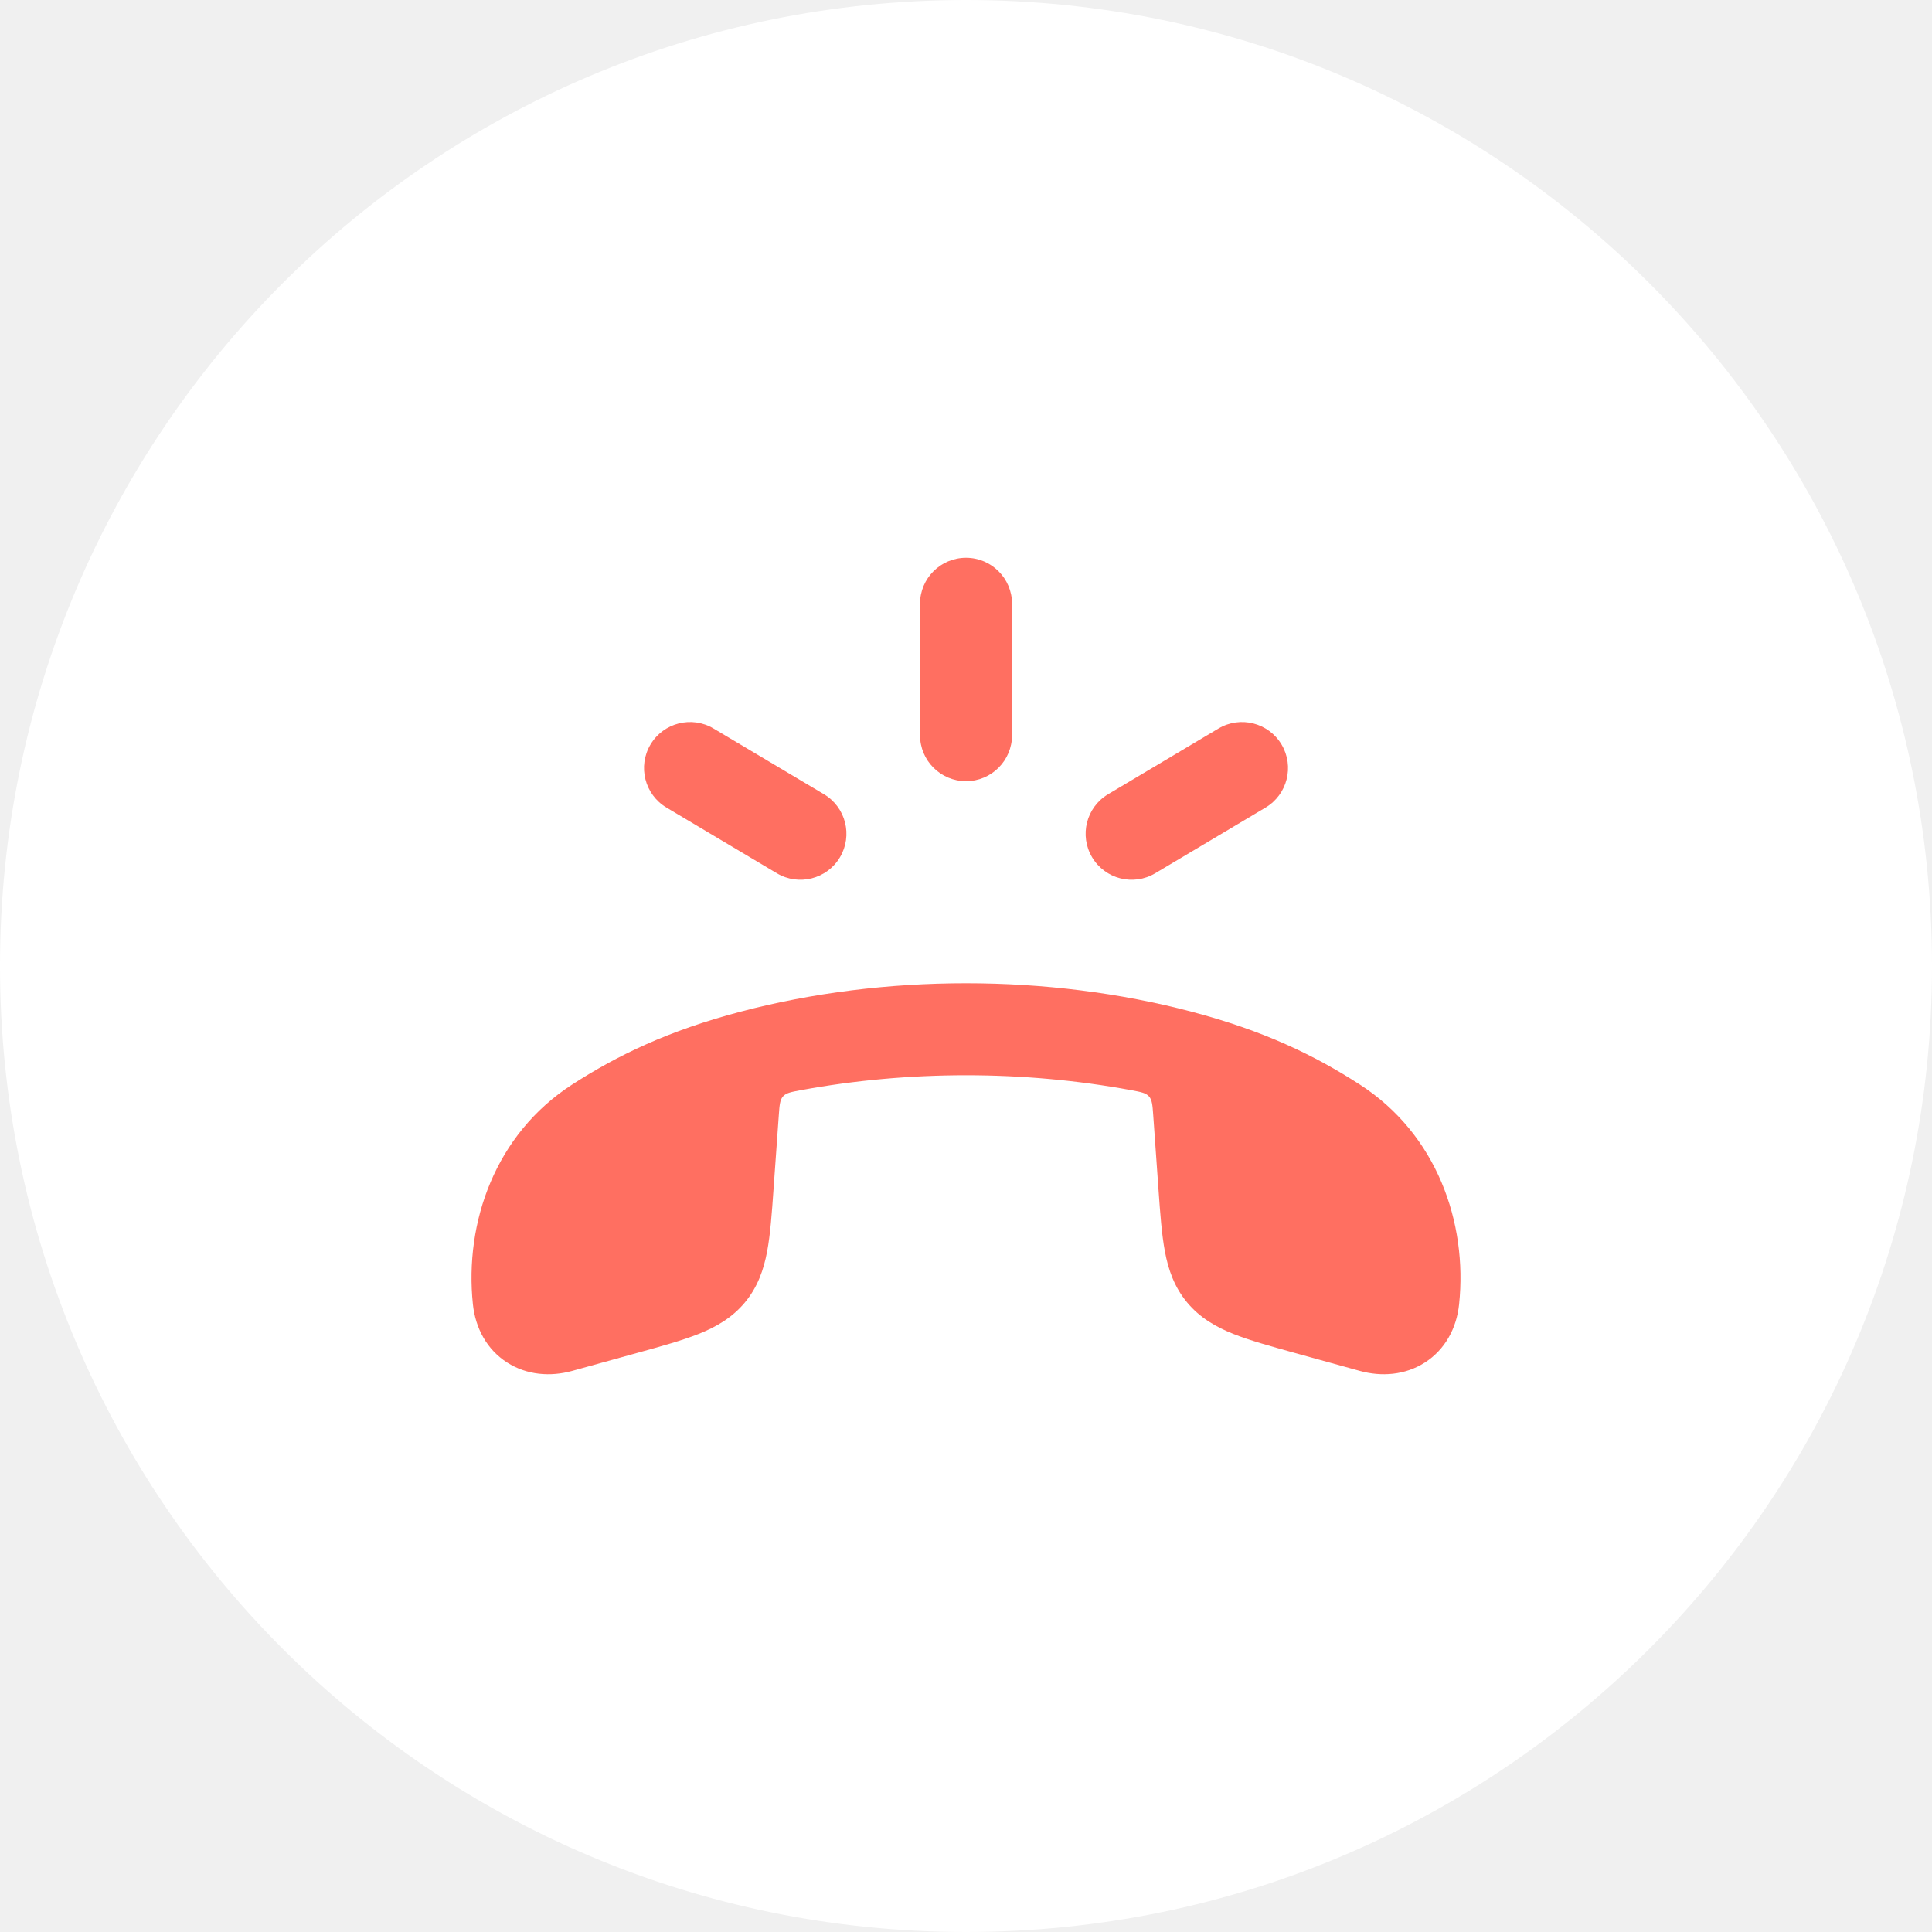
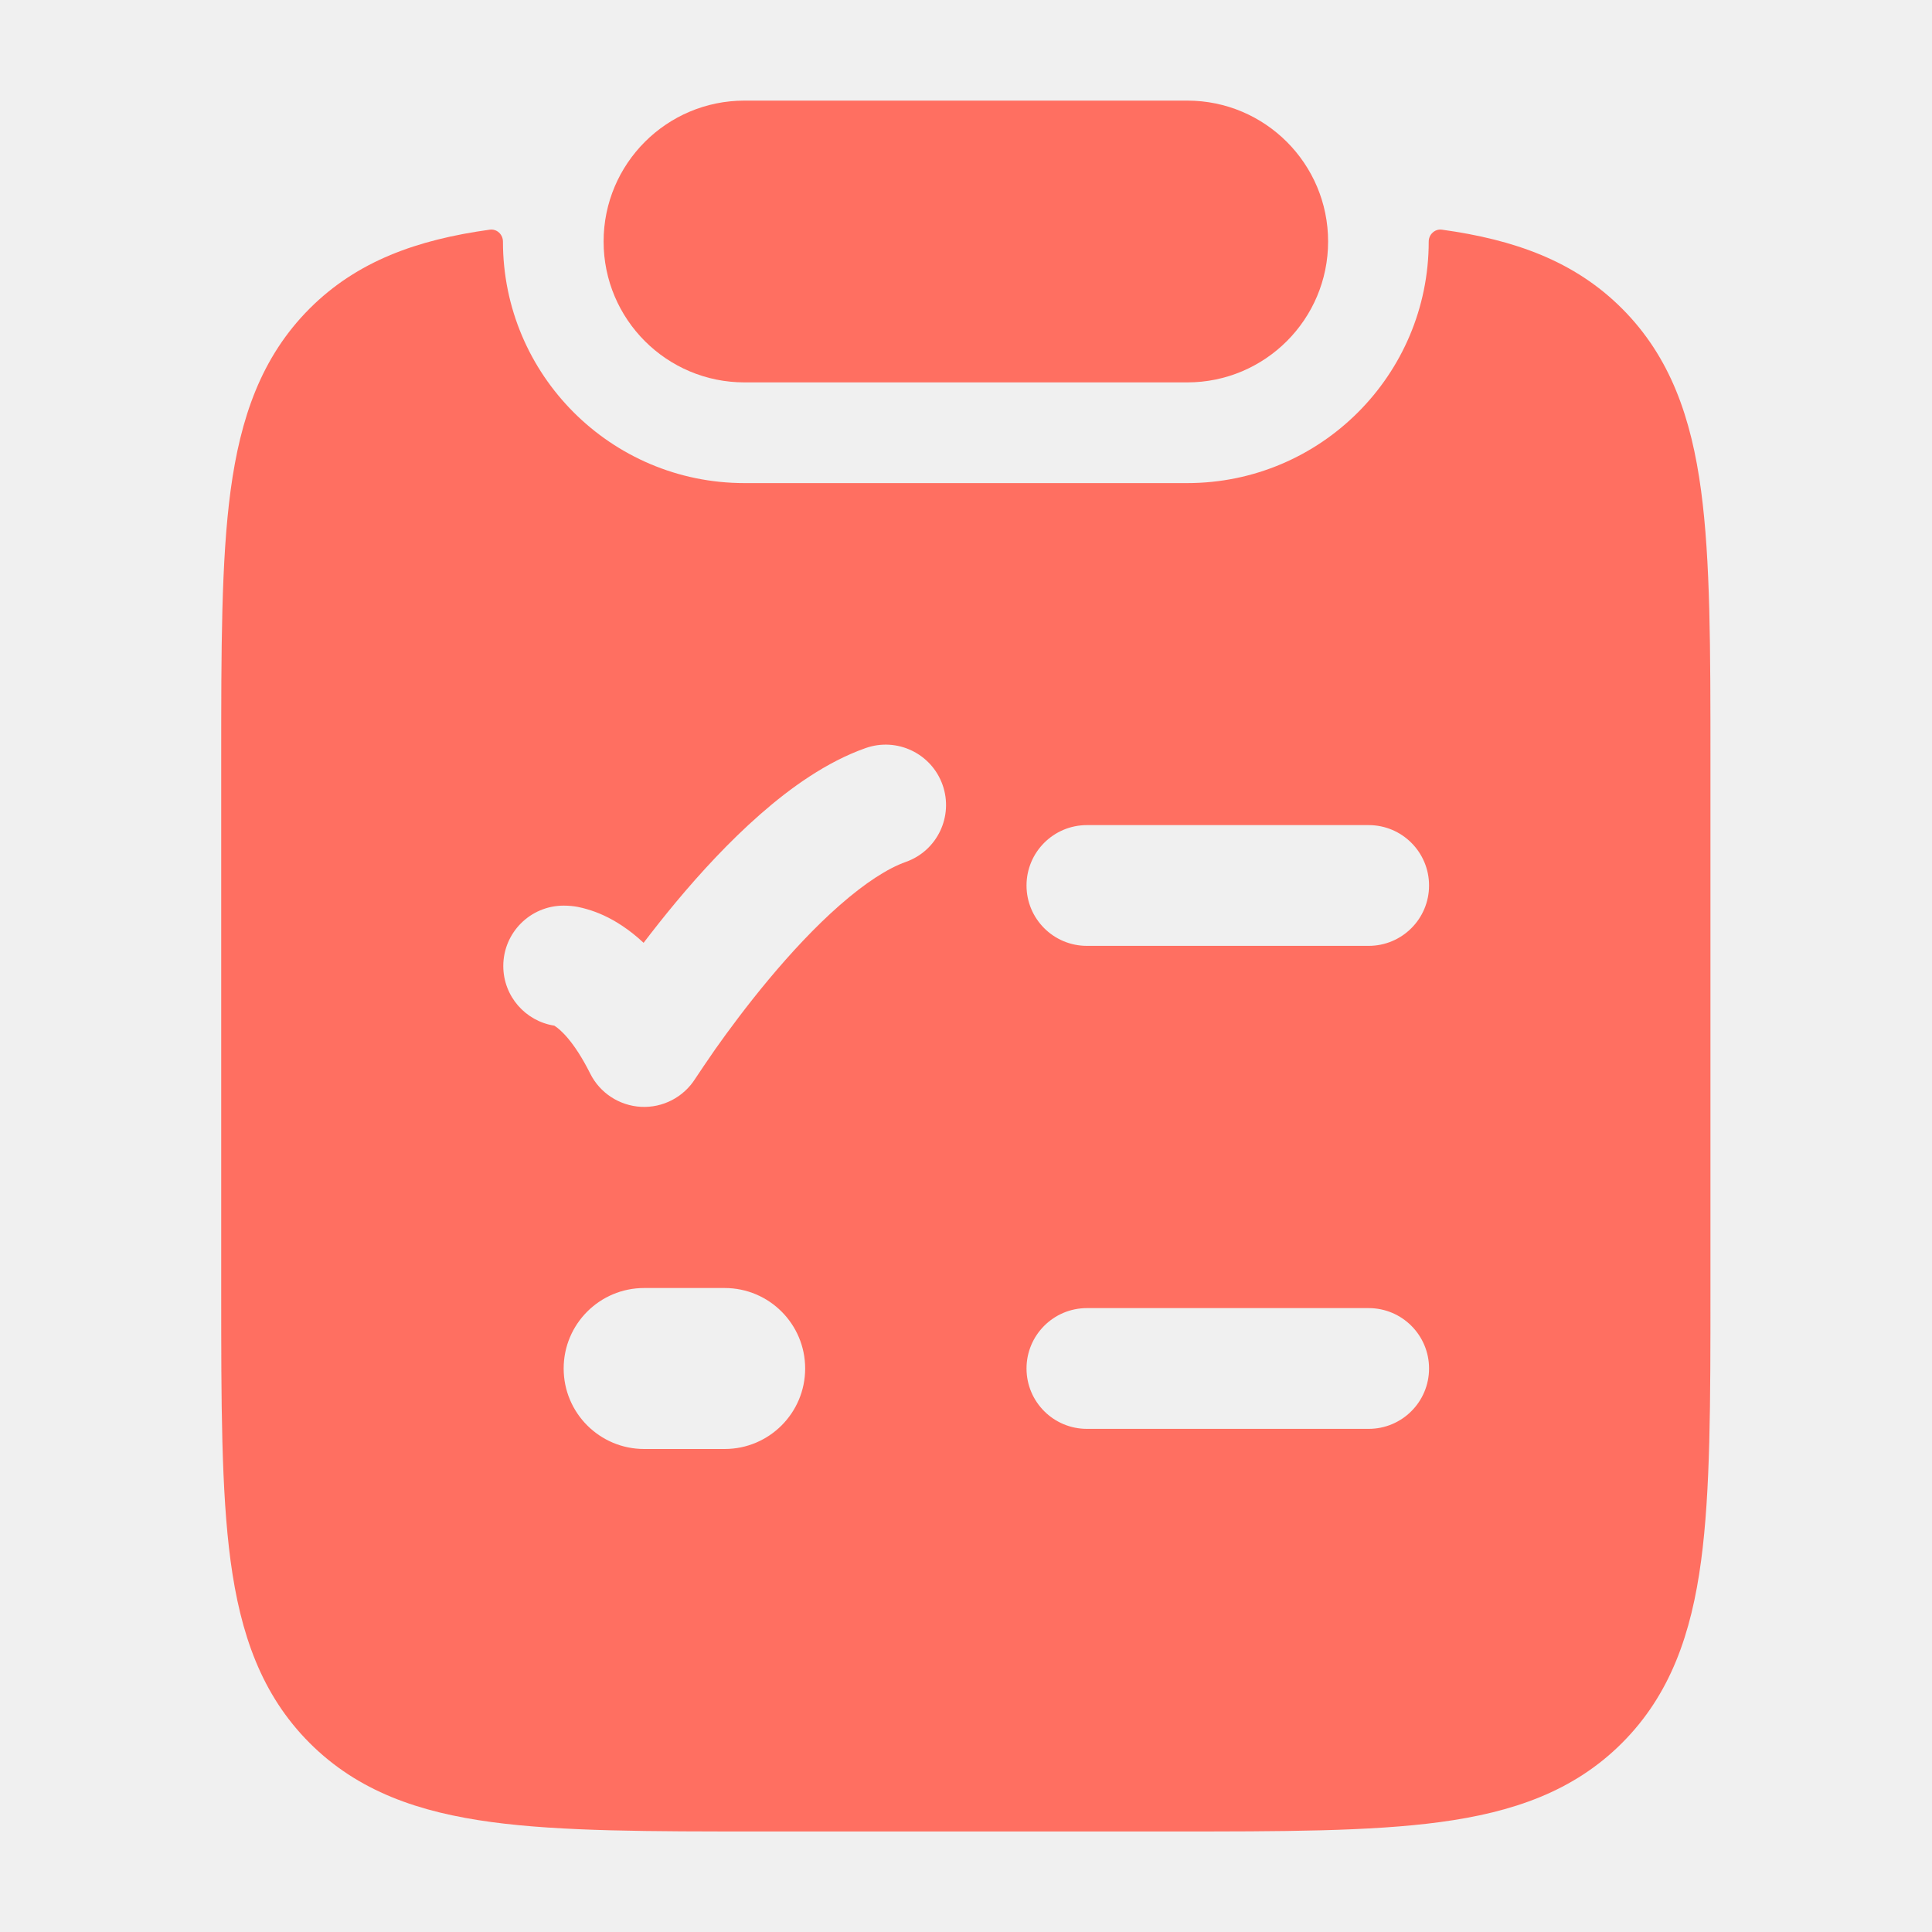
- <svg xmlns="http://www.w3.org/2000/svg" width="70" height="70" viewBox="0 0 70 70" fill="none">
-   <g clip-path="url(#clip0_143_71)">
-     <path d="M35 70C54.33 70 70 54.33 70 35C70 15.67 54.33 0 35 0C15.67 0 0 15.67 0 35C0 54.33 15.67 70 35 70Z" fill="white" />
-     <path d="M26.826 36.656C32.036 35.281 37.971 35.282 43.175 36.656C45.773 37.342 47.609 38.221 49.277 39.3C52.051 41.095 53.177 44.285 52.866 47.258C52.775 48.13 52.353 48.902 51.627 49.367C50.913 49.825 50.057 49.889 49.266 49.67L46.888 49.013C46.025 48.773 45.28 48.567 44.687 48.331C44.053 48.078 43.475 47.746 43.013 47.192C42.548 46.634 42.331 46.007 42.206 45.34C42.09 44.721 42.036 43.965 41.974 43.095L41.783 40.399C41.757 40.035 41.744 39.853 41.63 39.725C41.516 39.598 41.341 39.565 40.99 39.5C37.091 38.778 32.913 38.778 29.011 39.5C28.66 39.565 28.484 39.598 28.37 39.725C28.257 39.853 28.244 40.035 28.218 40.399L28.026 43.095C27.965 43.965 27.911 44.721 27.795 45.34C27.669 46.007 27.452 46.634 26.988 47.192C26.526 47.746 25.948 48.078 25.313 48.331C24.72 48.567 23.976 48.773 23.112 49.012L20.735 49.67C19.944 49.889 19.088 49.825 18.374 49.367C17.647 48.902 17.226 48.13 17.134 47.258C16.823 44.285 17.949 41.095 20.723 39.3C22.392 38.221 24.228 37.342 26.826 36.656Z" fill="#FF6F61" />
-     <path fill-rule="evenodd" clip-rule="evenodd" d="M35.001 20.209C35.921 20.209 36.668 20.955 36.668 21.875V26.637C36.668 27.558 35.921 28.304 35.001 28.304C34.08 28.304 33.334 27.558 33.334 26.637V21.875C33.334 20.955 34.08 20.209 35.001 20.209ZM23.569 26.975C24.04 26.184 25.062 25.925 25.853 26.395L29.853 28.776C30.644 29.247 30.904 30.27 30.433 31.061C29.962 31.852 28.939 32.111 28.148 31.641L24.148 29.26C23.358 28.789 23.098 27.766 23.569 26.975ZM46.433 26.975C46.904 27.766 46.644 28.789 45.853 29.26L41.854 31.641C41.063 32.111 40.04 31.852 39.569 31.061C39.098 30.27 39.358 29.247 40.149 28.776L44.148 26.395C44.939 25.925 45.962 26.184 46.433 26.975Z" fill="#FF6F61" />
-   </g>
-   <defs>
-     <clipPath id="clip0_143_71">
-       <rect width="70" height="70" fill="white" />
-     </clipPath>
-   </defs>
+ <svg xmlns="http://www.w3.org/2000/svg" width="40" height="40" viewBox="0 0 40 40" fill="none">
+   <path d="M12.497 5C12.497 3.389 13.803 2.083 15.414 2.083H24.58C26.191 2.083 27.497 3.389 27.497 5C27.497 6.611 26.191 7.917 24.58 7.917H15.414C13.803 7.917 12.497 6.611 12.497 5Z" fill="#FF6F61" />
+   <path fill-rule="evenodd" clip-rule="evenodd" d="M10.141 4.755C10.287 4.735 10.413 4.854 10.413 5.002C10.413 7.763 12.652 10.002 15.413 10.002L24.58 10.002C27.341 10.002 29.58 7.763 29.58 5.002C29.58 4.854 29.707 4.735 29.853 4.755C31.353 4.962 32.599 5.404 33.583 6.389C34.586 7.393 35.018 8.657 35.219 10.158C35.413 11.604 35.413 13.443 35.413 15.724V15.725V15.725V15.725V15.725L35.413 26.751V26.751V26.751V26.751V26.751C35.413 29.032 35.413 30.871 35.219 32.317C35.018 33.818 34.586 35.082 33.583 36.086C32.58 37.09 31.317 37.522 29.817 37.724C28.372 37.919 26.534 37.919 24.255 37.919H24.255L15.739 37.919H15.738C13.459 37.919 11.622 37.919 10.177 37.724C8.677 37.522 7.413 37.09 6.41 36.086C5.407 35.082 4.976 33.818 4.774 32.317C4.58 30.871 4.58 29.032 4.58 26.751V26.751L4.58 15.725V15.725C4.58 13.443 4.58 11.604 4.774 10.158C4.976 8.657 5.407 7.393 6.41 6.389C7.394 5.404 8.64 4.962 10.141 4.755ZM21.253 18.333C21.253 17.643 21.813 17.083 22.503 17.083L28.337 17.083C29.027 17.083 29.587 17.643 29.587 18.333C29.587 19.024 29.027 19.583 28.337 19.583L22.503 19.583C21.813 19.583 21.253 19.024 21.253 18.333ZM18.754 17.845C19.405 17.615 19.745 16.901 19.515 16.25C19.284 15.599 18.57 15.258 17.919 15.489C17.116 15.773 16.37 16.306 15.739 16.86C15.094 17.425 14.497 18.076 13.994 18.679C13.751 18.971 13.526 19.256 13.325 19.52C13.178 19.382 13.03 19.266 12.884 19.169C12.619 18.992 12.371 18.886 12.157 18.825L12.151 18.823C12.045 18.793 11.897 18.75 11.67 18.75C10.98 18.75 10.42 19.31 10.42 20C10.42 20.625 10.878 21.142 11.476 21.235C11.482 21.239 11.489 21.244 11.497 21.249C11.59 21.311 11.876 21.541 12.219 22.226C12.42 22.629 12.823 22.892 13.273 22.916C13.723 22.939 14.15 22.717 14.392 22.337C14.463 22.23 14.673 21.916 14.808 21.724C15.079 21.34 15.463 20.821 15.914 20.28C16.367 19.737 16.873 19.19 17.387 18.74C17.914 18.278 18.381 17.977 18.754 17.845ZM21.253 28.333C21.253 27.643 21.813 27.083 22.503 27.083L28.337 27.083C29.027 27.083 29.587 27.643 29.587 28.333C29.587 29.024 29.027 29.583 28.337 29.583L22.503 29.583C21.813 29.583 21.253 29.024 21.253 28.333ZM13.337 26.667C12.416 26.667 11.67 27.413 11.67 28.333C11.67 29.254 12.416 30 13.337 30H15.003C15.924 30 16.67 29.254 16.67 28.333C16.67 27.413 15.924 26.667 15.003 26.667H13.337Z" fill="#FF6F61" />
</svg>
